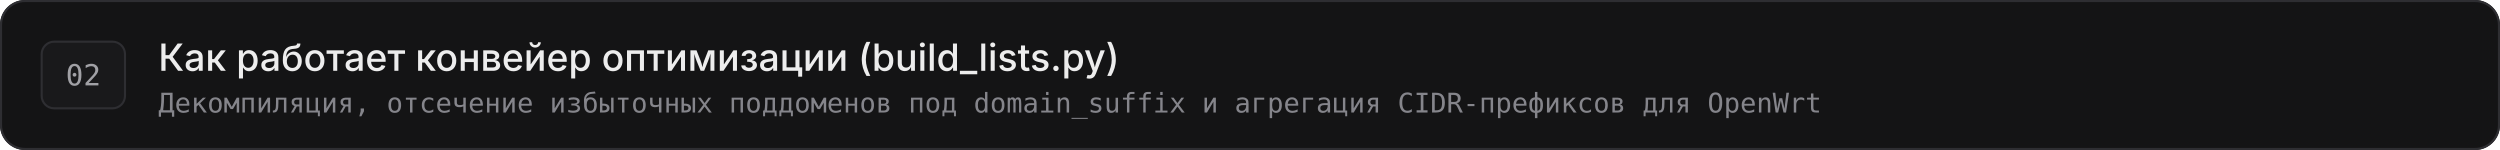
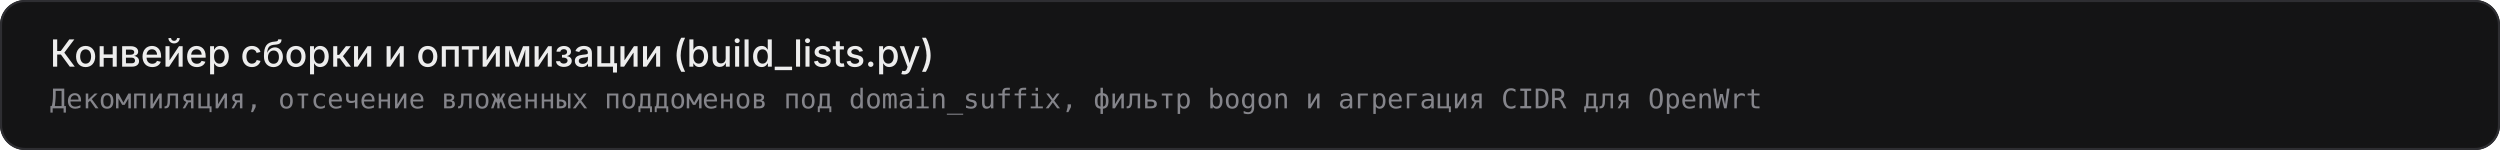
<svg xmlns="http://www.w3.org/2000/svg" width="1200" height="72" viewBox="0 0 1200 72" role="img" aria-labelledby="title desc">
  <rect width="1200" height="72" rx="12" fill="#141415" />
  <rect x="0.5" y="0.5" width="1199" height="71" rx="11.5" fill="none" stroke="#2e2e32" stroke-width="1" />
-   <rect x="20" y="20" width="40" height="32" rx="6" fill="#19191b" stroke="#2e2e32" stroke-width="1" />
-   <text x="40" y="41" text-anchor="middle" fill="#a1a1a6" font-family="ui-monospace, SFMono-Regular, Menlo, Consolas, monospace" font-size="14" font-weight="500">02</text>
-   <text x="76" y="34" fill="#ededed" font-family="-apple-system, BlinkMacSystemFont, 'Segoe UI', Inter, sans-serif" font-size="18" font-weight="500">Как работает конвейер оптимизации (build_lists.py)</text>
-   <text x="76" y="54" fill="#85858b" font-family="ui-monospace, SFMono-Regular, Menlo, Consolas, monospace" font-size="13" font-weight="400">Декомпиляция, отсечение избыточных поддоменов под domain_suffix и агрегация CIDR-префиксов для OpenWrt</text>
+   <text x="24" y="32" fill="#ededed" font-family="-apple-system, BlinkMacSystemFont, 'Segoe UI', Inter, sans-serif" font-size="18" font-weight="500">Конвейер сборки и оптимизации (build_lists.py)</text>
+   <text x="24" y="52" fill="#85858b" font-family="ui-monospace, SFMono-Regular, Menlo, Consolas, monospace" font-size="13" font-weight="400">Декомпиляция, отсечение вложенных поддоменов под domain_suffix, фильтр bogon и агрегация CIDR для OpenWrt</text>
</svg>
